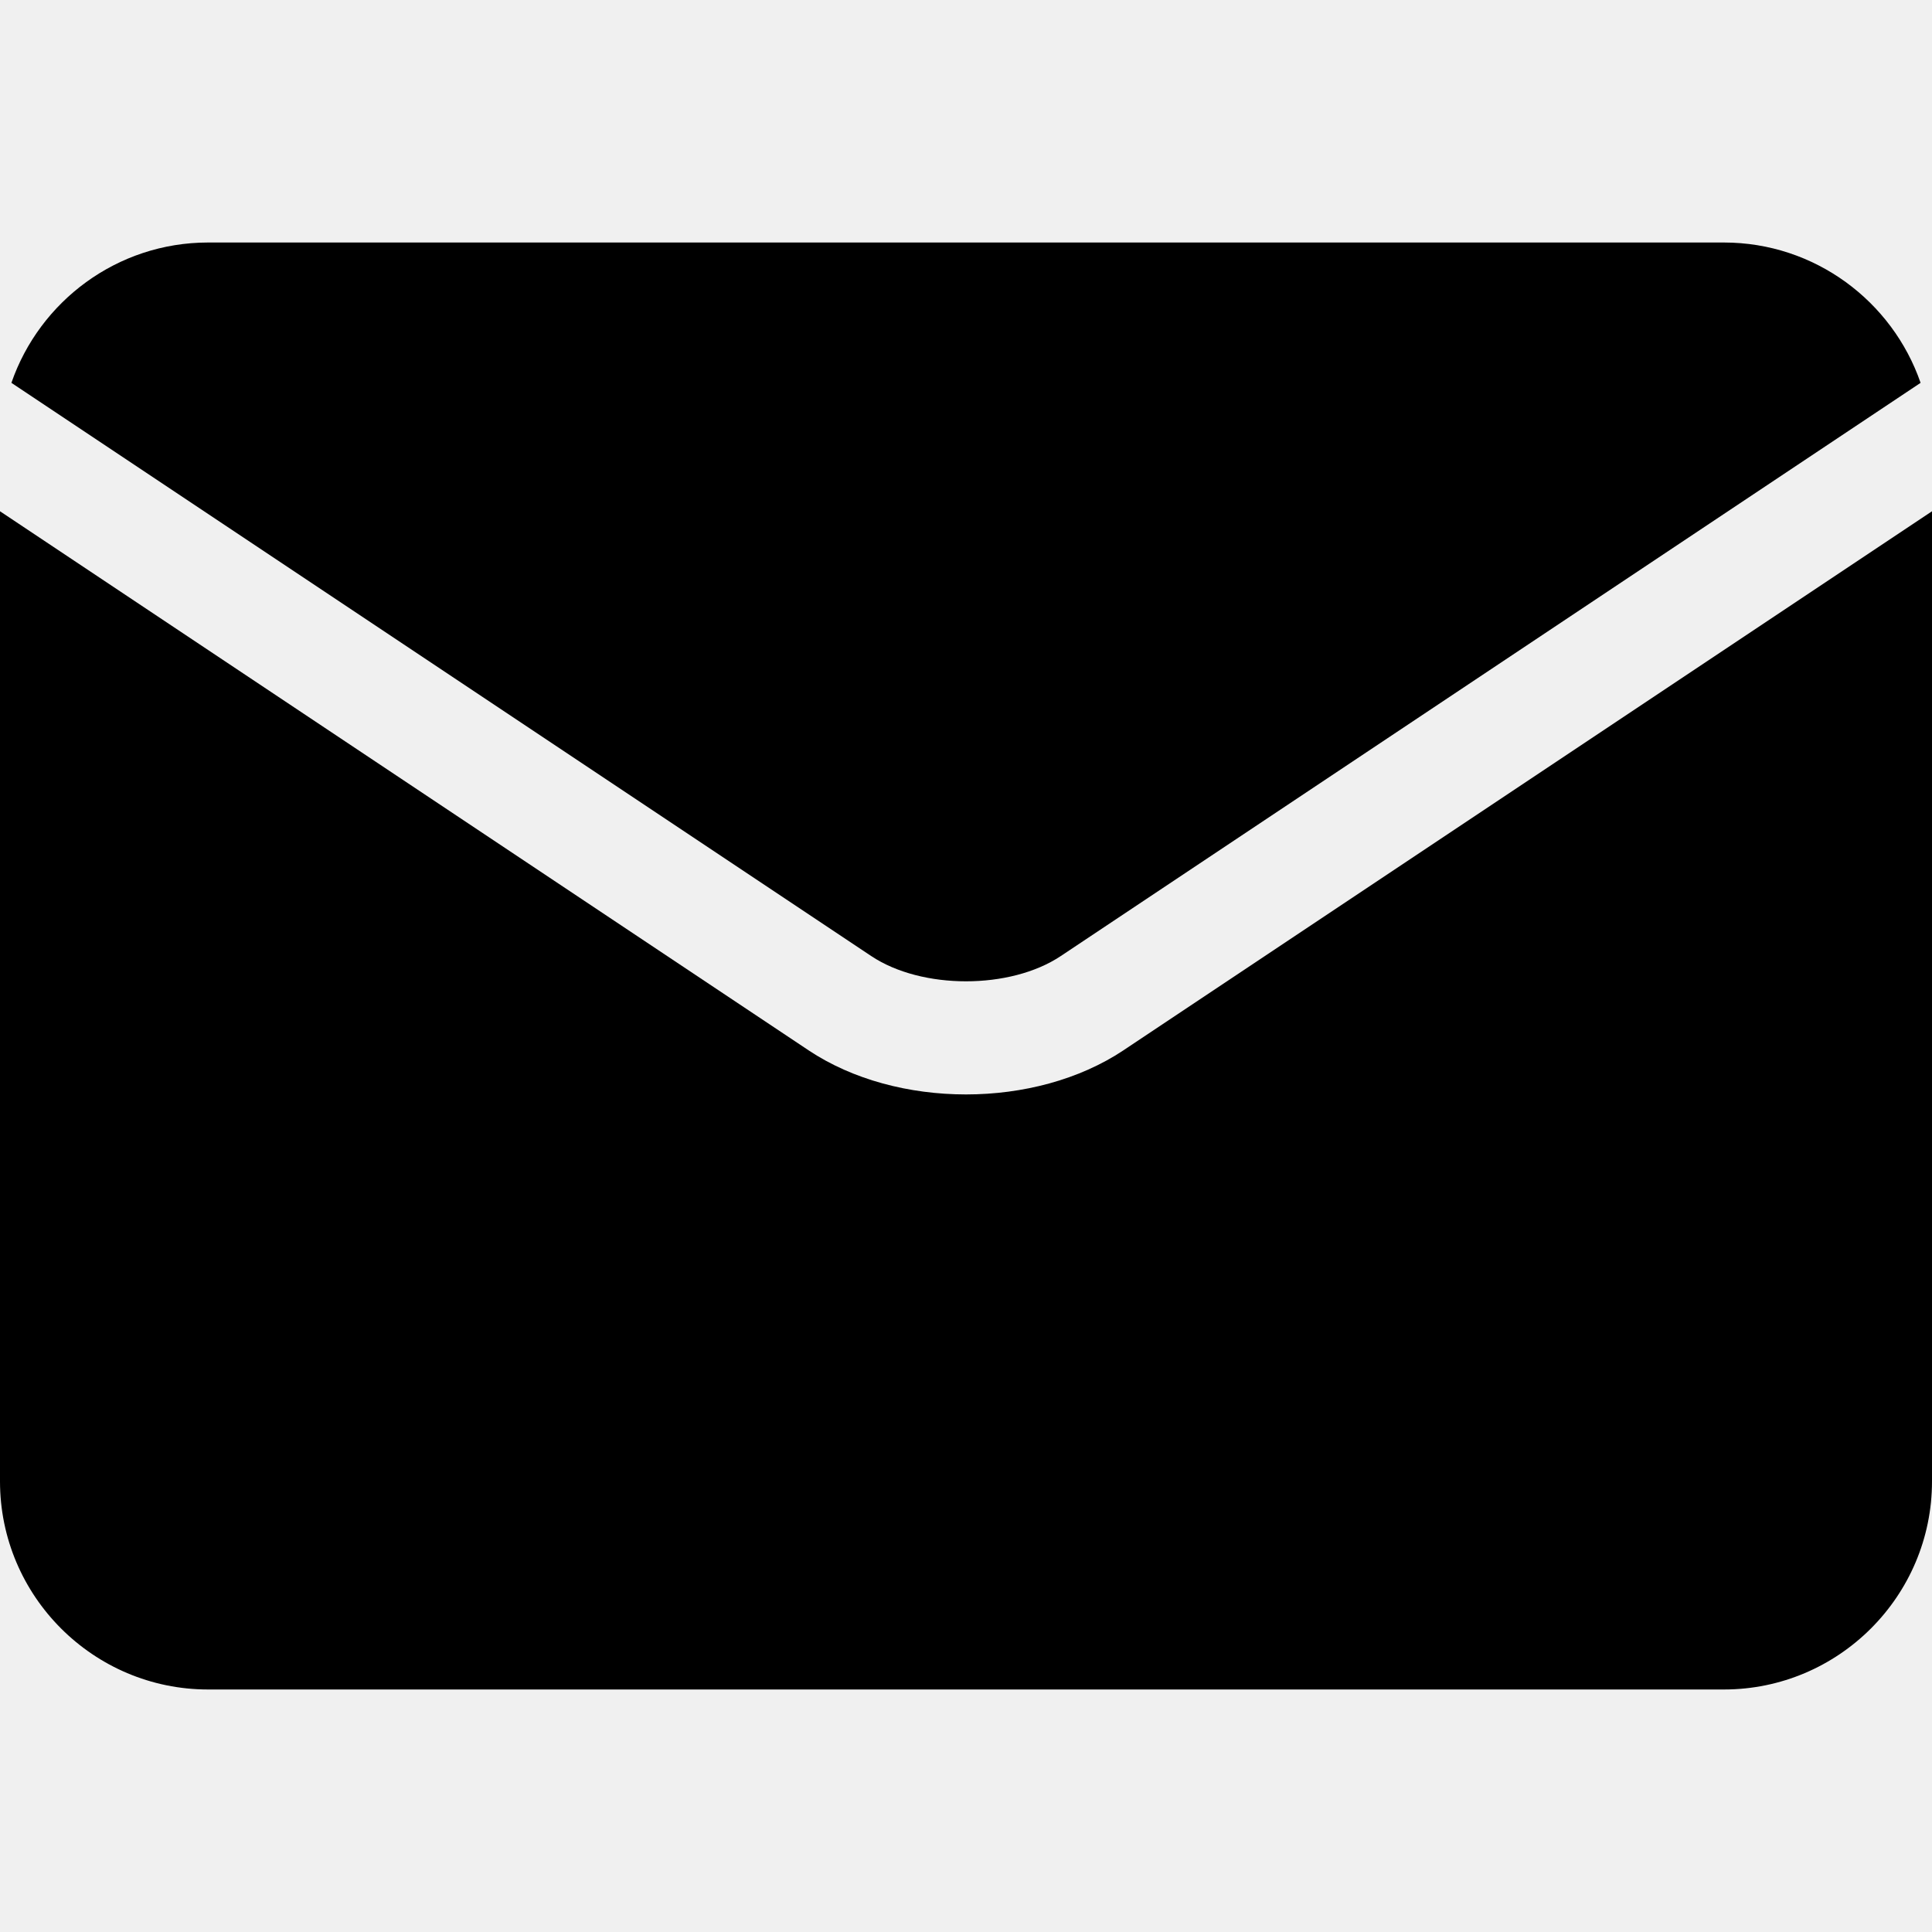
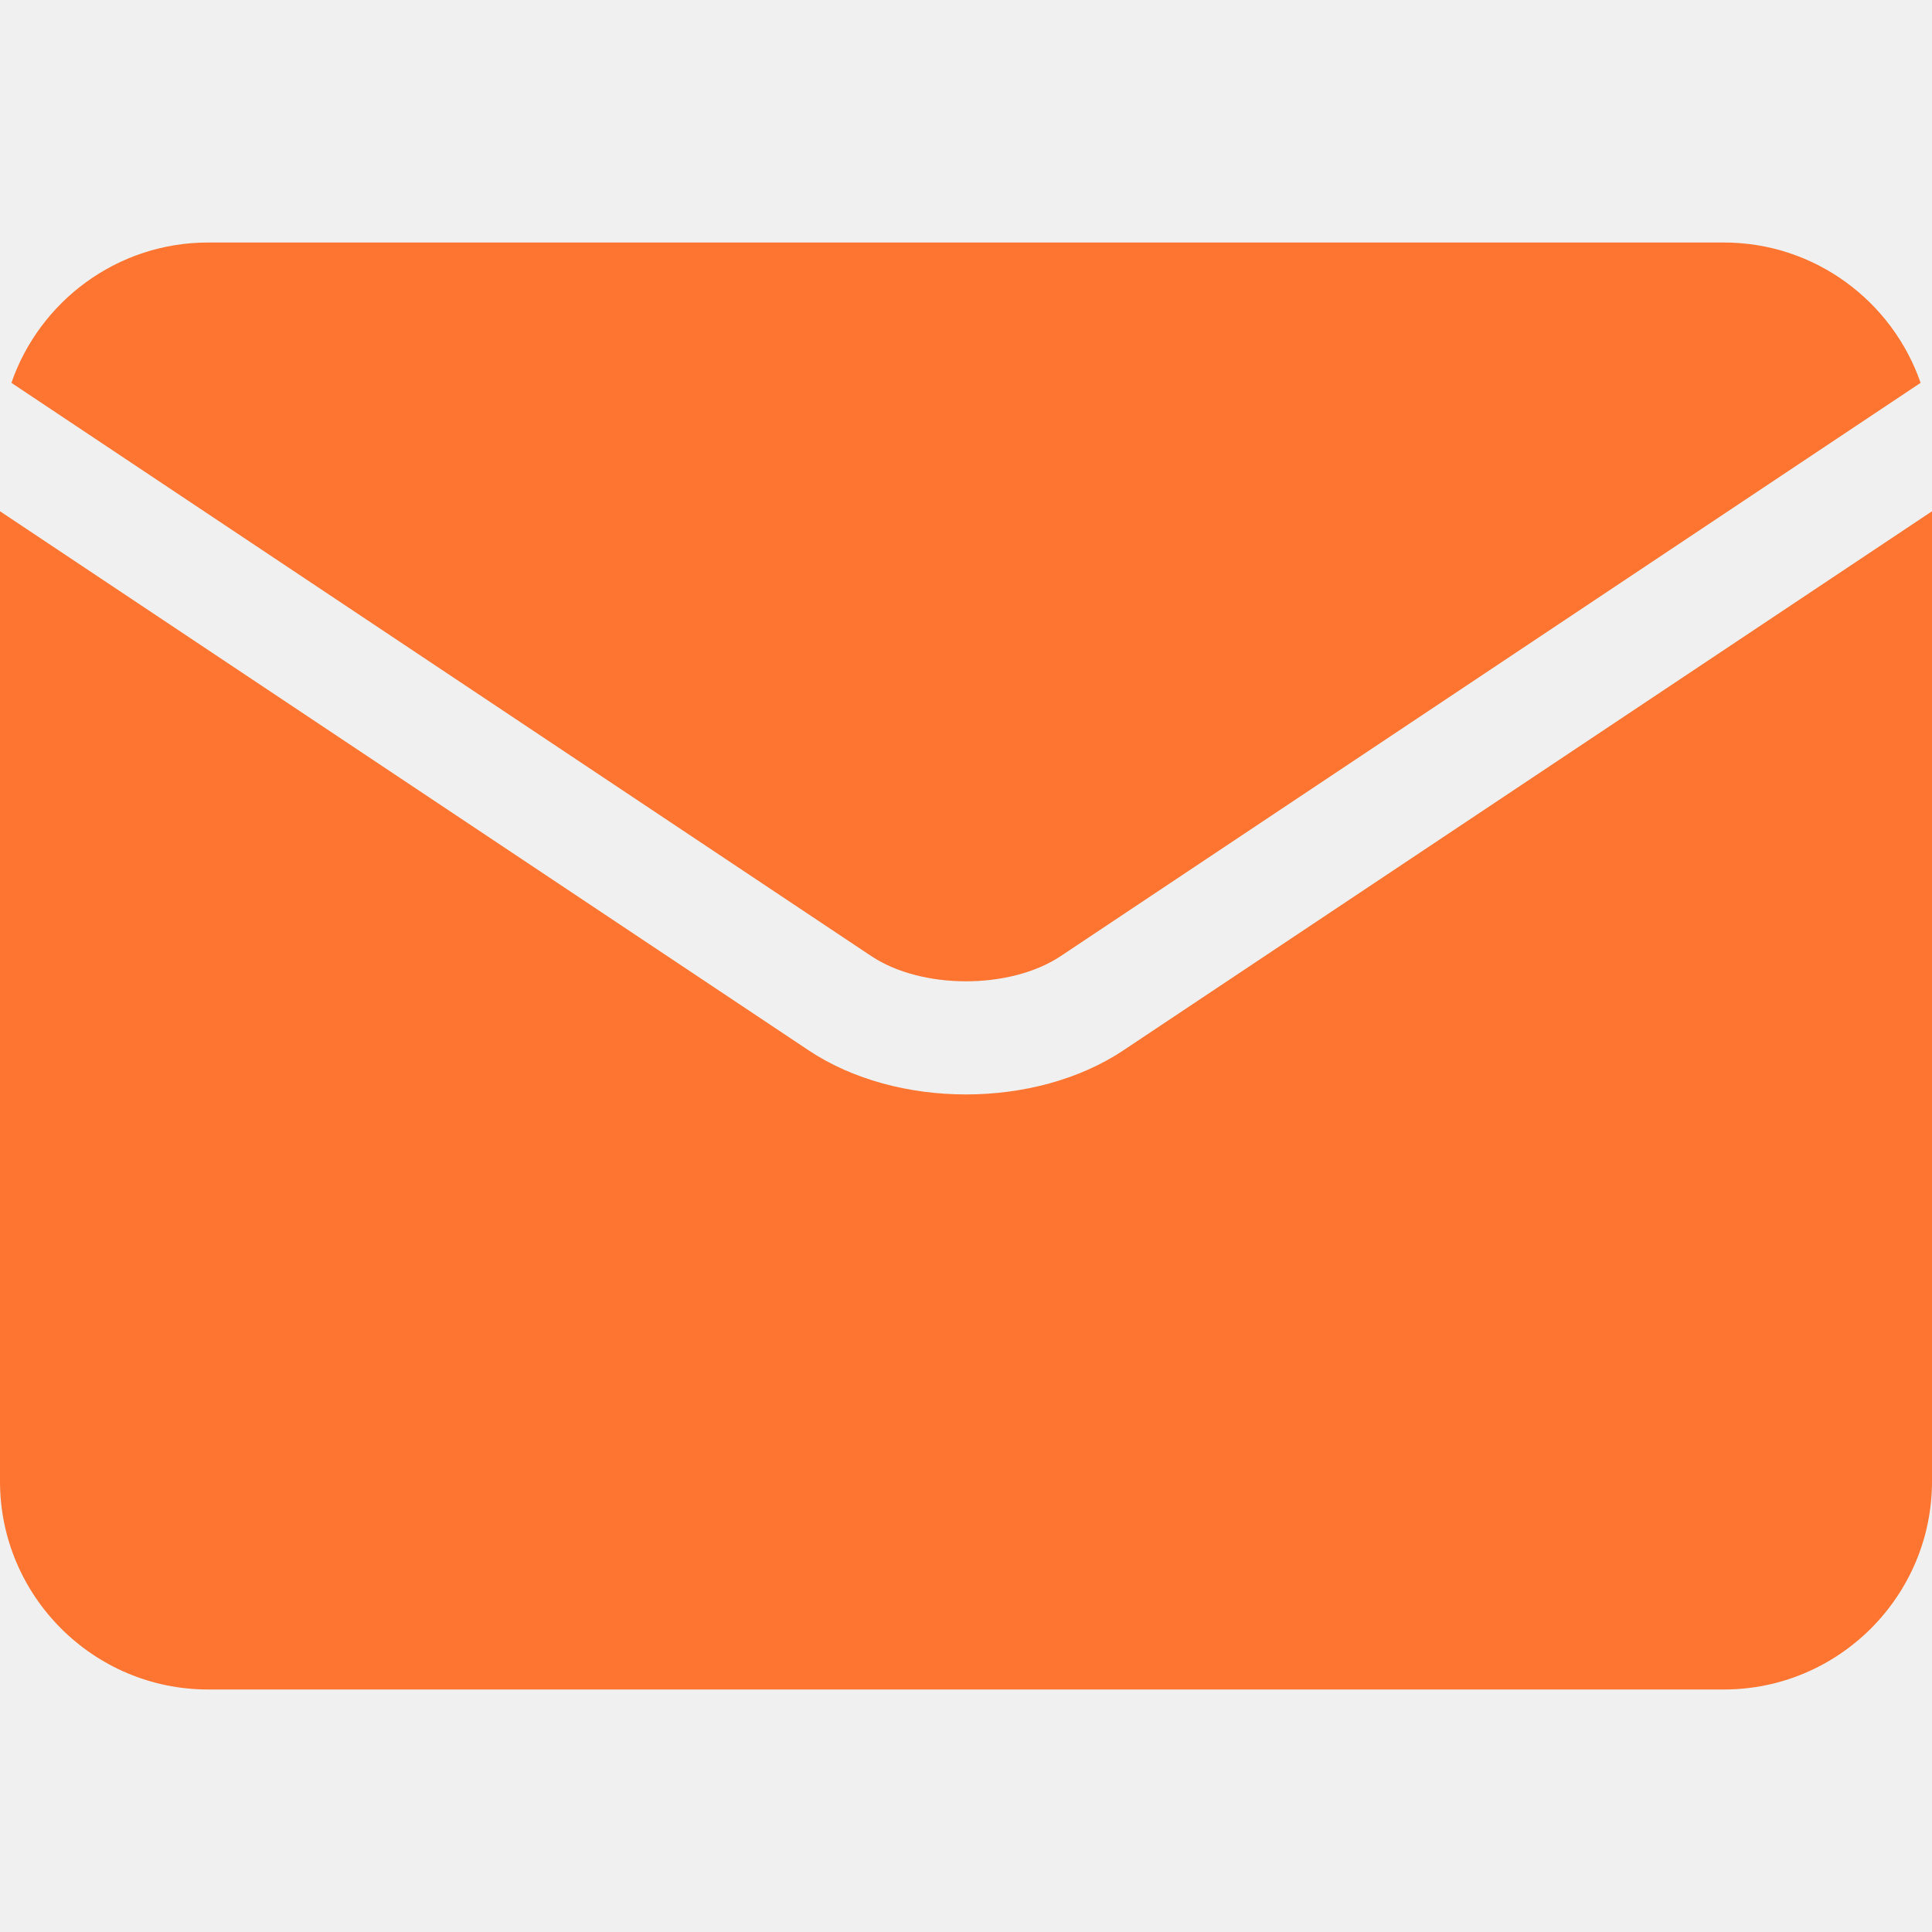
- <svg xmlns="http://www.w3.org/2000/svg" id="Capa_1" enable-background="new 0 0 511.996 511.996" height="512" viewBox="0 0 511.996 511.996" width="512">
-   <path d="m230.9 253.371c13.369 8.913 36.827 8.914 50.199-.001.002-.001.005-.003.007-.004l227.865-151.911c-7.474-21.616-28.018-37.188-52.142-37.188h-401.663c-24.125 0-44.668 15.572-52.143 37.188l227.87 151.912c.003.002.005.002.007.004z" />
-   <path d="m297.746 278.328c-.003.002-.005.004-.007.005-11.702 7.801-26.724 11.702-41.741 11.702-15.02 0-30.036-3.9-41.739-11.703-.002-.001-.003-.002-.005-.003l-214.254-142.835v257.072c0 30.417 24.747 55.163 55.166 55.163h401.666c30.418 0 55.164-24.746 55.164-55.163v-257.072z" />
+ <svg xmlns="http://www.w3.org/2000/svg" width="512" height="512" viewBox="0 0 512 512" fill="none">
+   <g clip-path="url(#clip0)">
+     <path d="M230.902 253.372C244.271 262.286 267.729 262.287 281.101 253.371C281.103 253.37 281.106 253.368 281.108 253.367L508.975 101.455C501.501 79.839 480.957 64.267 456.833 64.267H55.166C31.041 64.267 10.498 79.839 3.023 101.455L230.895 253.368C230.898 253.37 230.9 253.37 230.902 253.372Z" fill="#FD7530" />
+     <path d="M297.748 278.33C297.745 278.332 297.743 278.334 297.741 278.335C286.039 286.136 271.017 290.037 256 290.037C240.98 290.037 225.964 286.137 214.261 278.334C214.259 278.333 214.258 278.332 214.256 278.331L0 135.495V392.569C0 422.986 24.747 447.733 55.166 447.733H456.836C487.254 447.733 512 422.986 512 392.569V135.495L297.748 278.33Z" fill="#FD7530" />
+   </g>
+   <defs>
+     <clipPath id="clip0">
+       <rect width="512" height="512" fill="white" />
+     </clipPath>
+   </defs>
</svg>
